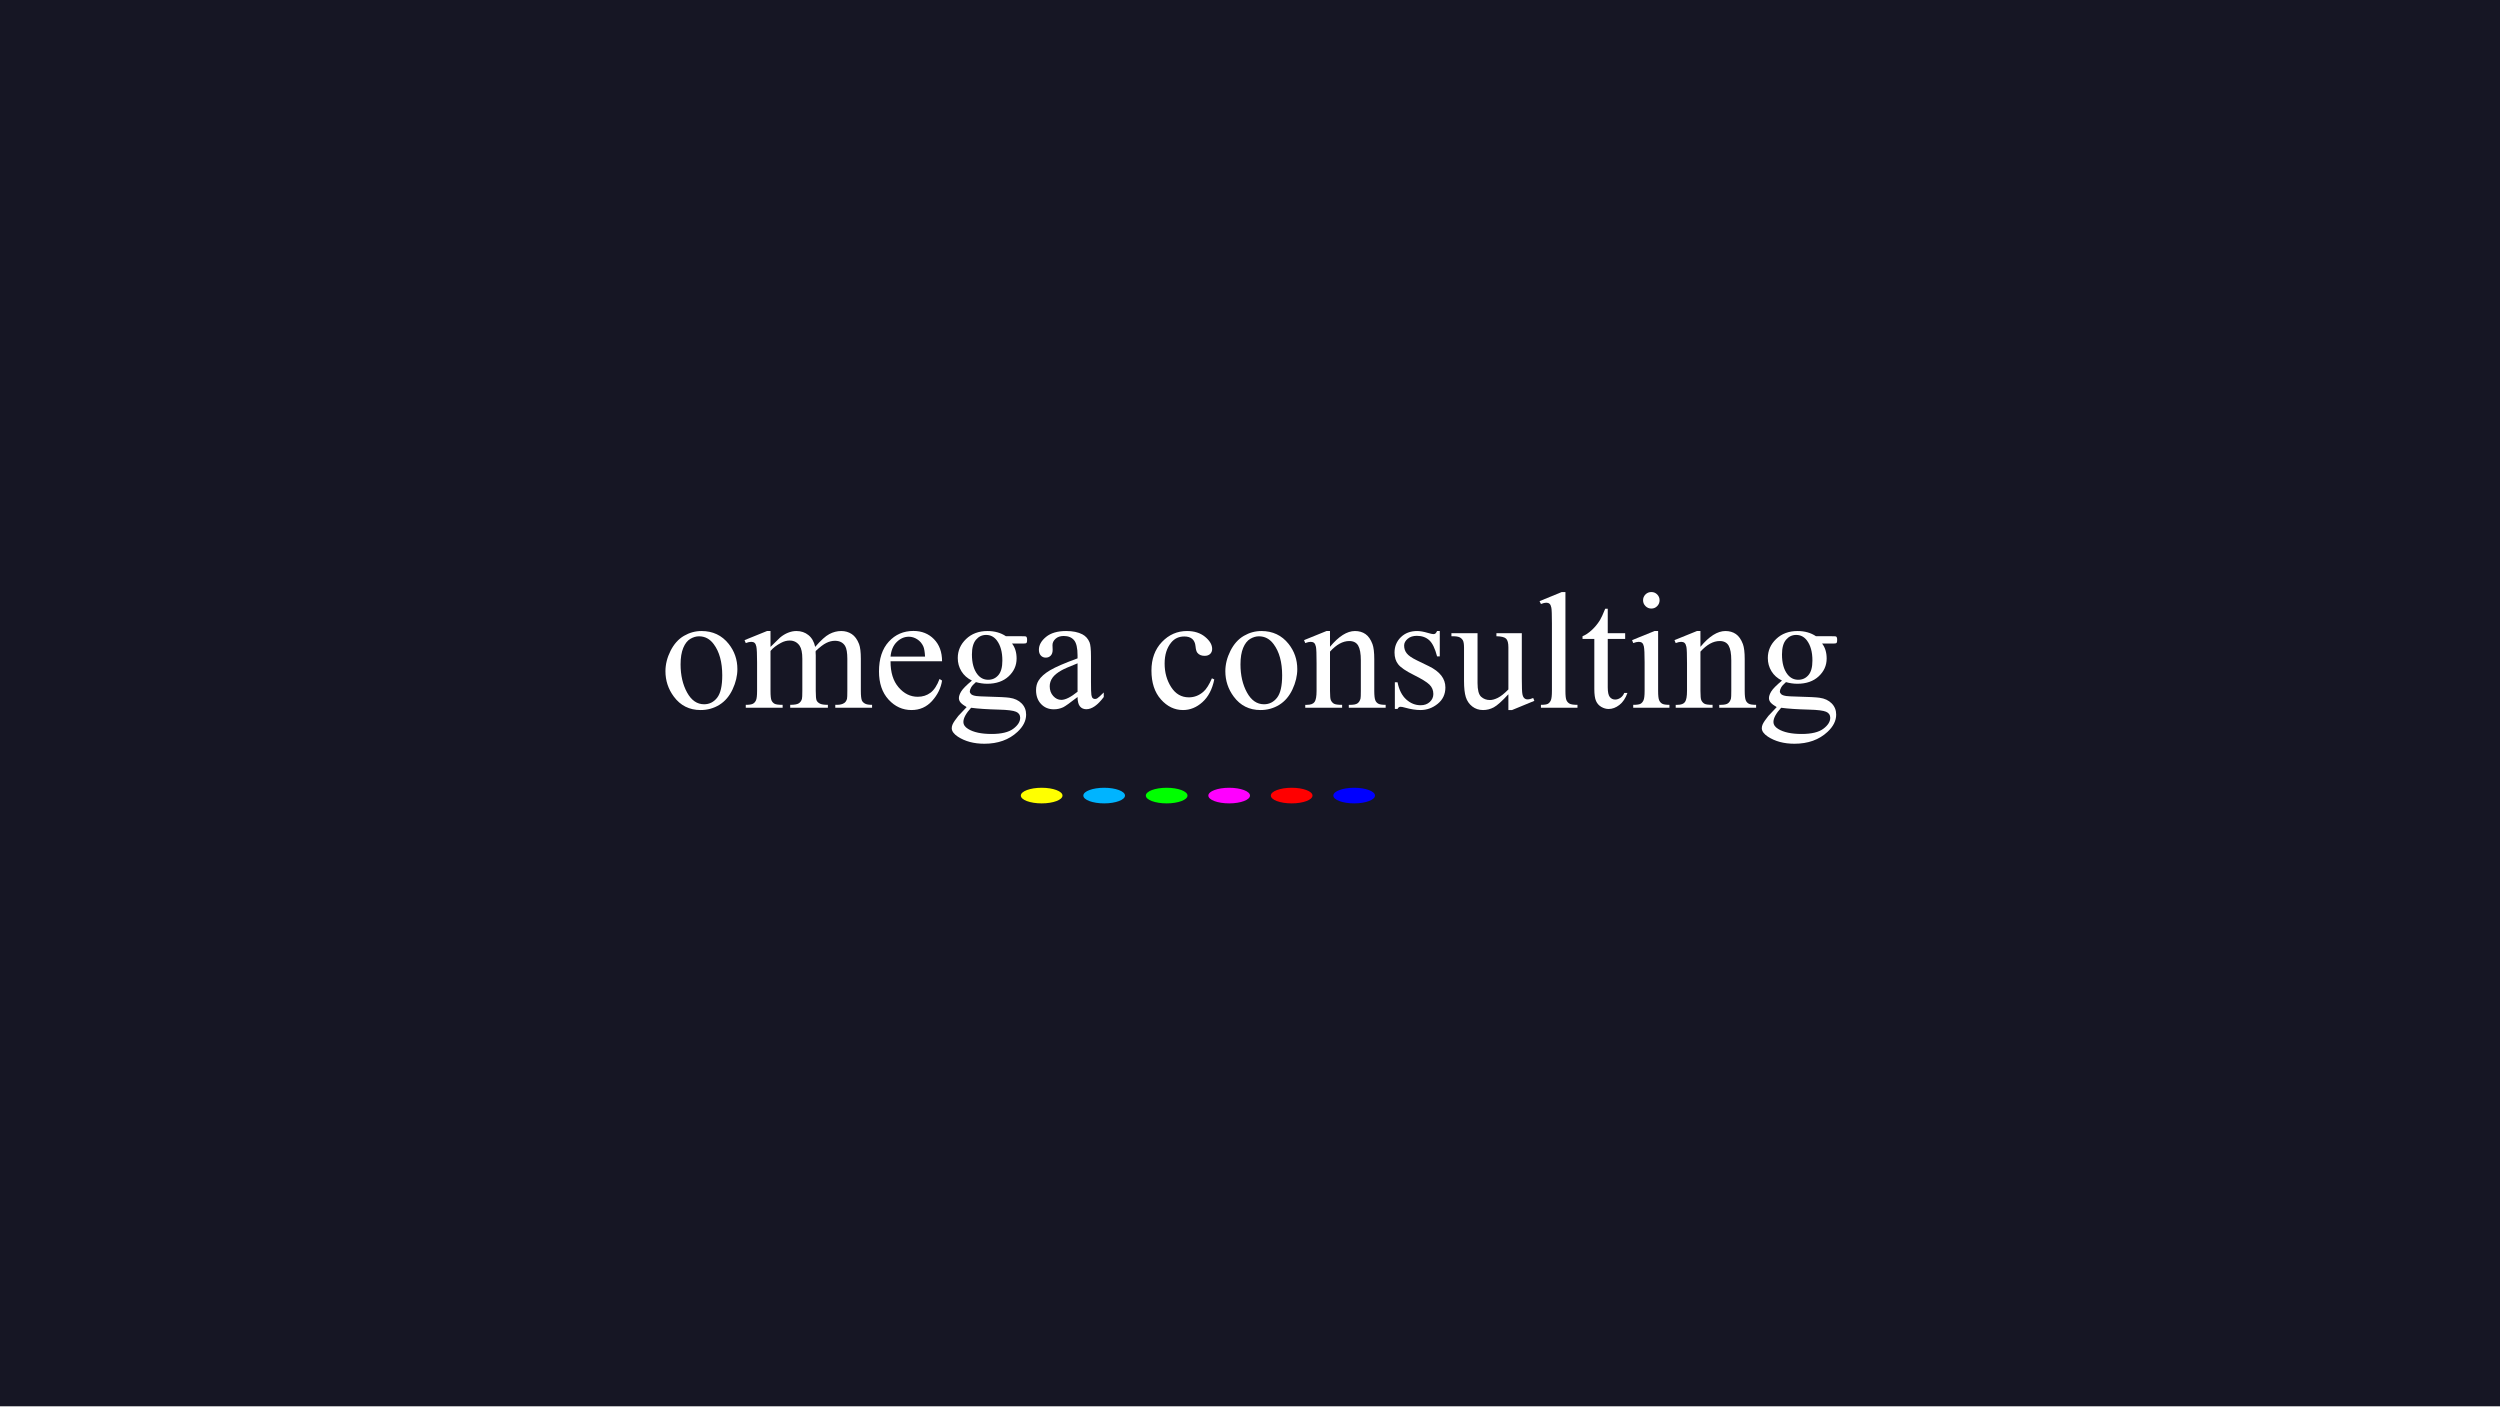
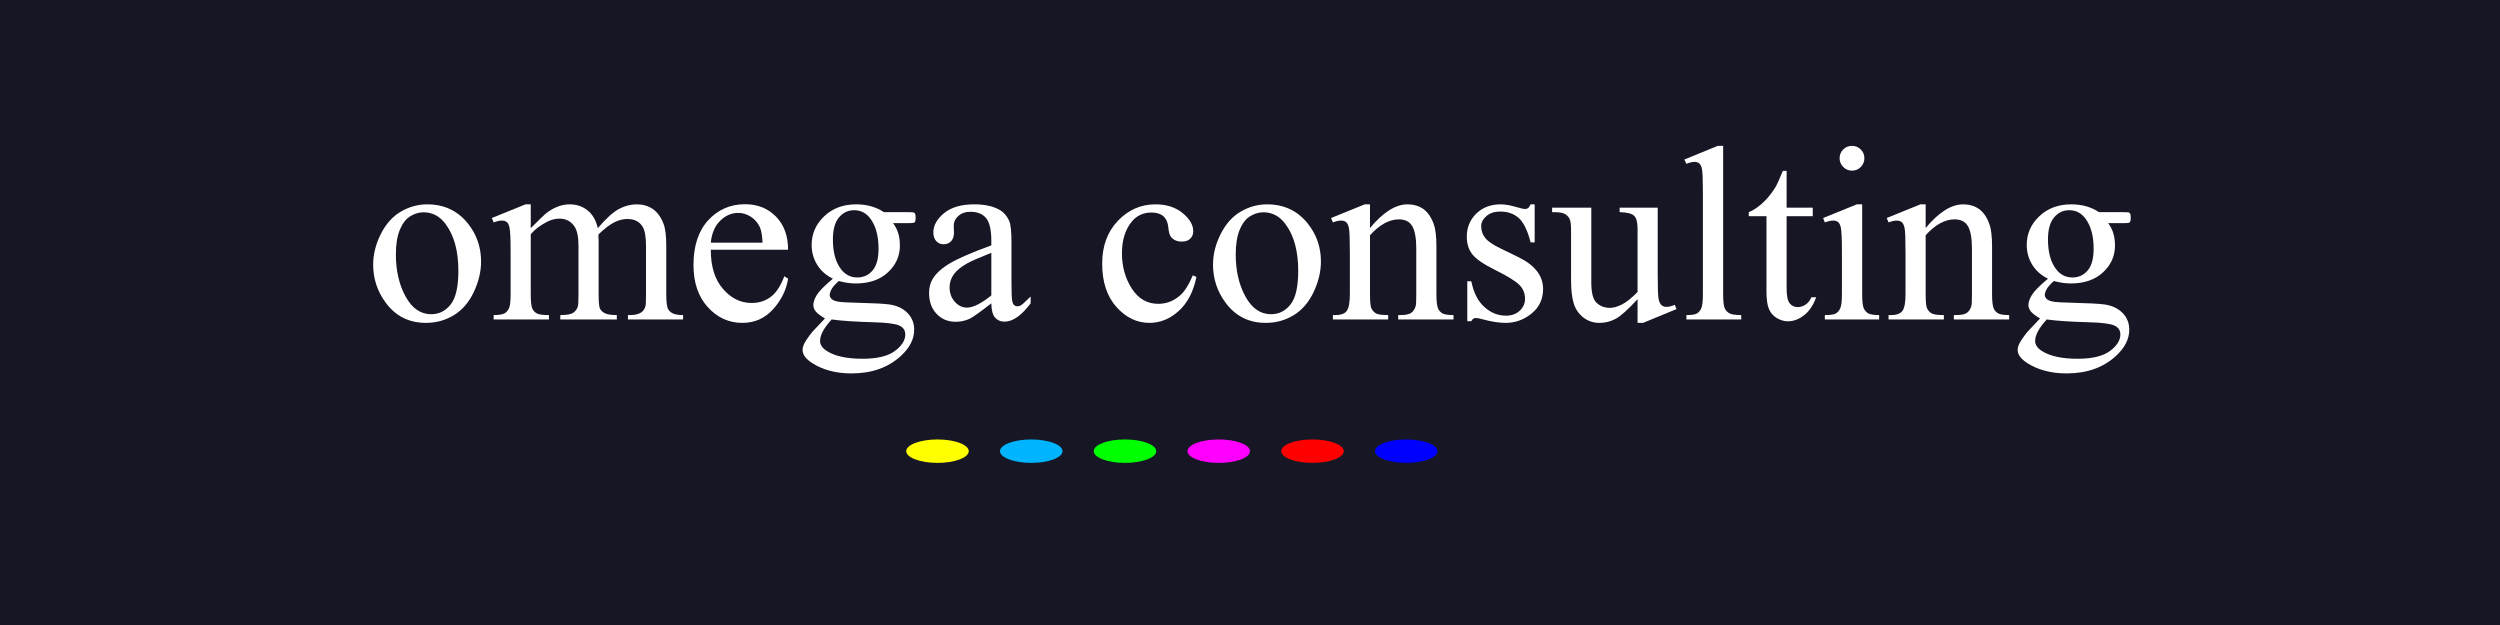
- <svg xmlns="http://www.w3.org/2000/svg" version="1.1" id="Layer_2" x="0px" y="0px" width="1920px" height="1080px" viewBox="0 0 1920 1080" enable-background="new 0 0 1920 1080" xml:space="preserve">
-   <rect fill="#161624" width="1920" height="1080" />
-   <ellipse fill="#0000FF" cx="1040" cy="611" rx="16" ry="6" />
-   <ellipse fill="#FF0000" cx="992" cy="611" rx="16" ry="6" />
-   <ellipse fill="#FF00FF" cx="944" cy="611" rx="16" ry="6" />
-   <ellipse fill="#00FF00" cx="896" cy="611" rx="16" ry="6" />
-   <ellipse fill="#00B4FF" cx="848" cy="611" rx="16" ry="6" />
-   <ellipse fill="#FFFF00" cx="800" cy="611" rx="16" ry="6" />
+ <svg xmlns="http://www.w3.org/2000/svg" version="1.1" id="Layer_2" x="0px" y="0px" width="1280px" height="320px" viewBox="0 0 1280 320" enable-background="new 0 0 1280 320" xml:space="preserve">
+   <rect fill="#161624" width="1280" height="320" />
+   <ellipse fill="#0000FF" cx="720" cy="231" rx="16" ry="6" />
+   <ellipse fill="#FF0000" cx="672" cy="231" rx="16" ry="6" />
+   <ellipse fill="#FF00FF" cx="624" cy="231" rx="16" ry="6" />
+   <ellipse fill="#00FF00" cx="576" cy="231" rx="16" ry="6" />
+   <ellipse fill="#00B4FF" cx="528" cy="231" rx="16" ry="6" />
+   <ellipse fill="#FFFF00" cx="480" cy="231" rx="16" ry="6" />
  <g>
-     <path fill="#FFFFFF" d="M538.75,484.625c8.666,0,15.625,3.292,20.875,9.875c4.458,5.625,6.688,12.084,6.688,19.375   c0,5.125-1.229,10.313-3.688,15.563c-2.459,5.25-5.844,9.209-10.156,11.875c-4.313,2.666-9.115,4-14.406,4   c-8.625,0-15.479-3.438-20.563-10.313c-4.292-5.791-6.438-12.291-6.438-19.5c0-5.25,1.302-10.469,3.906-15.656   c2.604-5.188,6.031-9.021,10.281-11.5C529.5,485.865,534,484.625,538.75,484.625z M536.813,488.687   c-2.209,0-4.428,0.656-6.656,1.969c-2.229,1.313-4.031,3.615-5.406,6.906c-1.375,3.292-2.063,7.521-2.063,12.688   c0,8.334,1.656,15.521,4.969,21.563c3.313,6.042,7.677,9.063,13.094,9.063c4.041,0,7.375-1.667,10-5   c2.625-3.333,3.938-9.063,3.938-17.188c0-10.166-2.188-18.166-6.563-24C545.166,490.687,541.396,488.687,536.813,488.687z" />
-     <path fill="#FFFFFF" d="M591.75,496.812c4.166-4.166,6.625-6.563,7.375-7.188c1.875-1.583,3.896-2.813,6.063-3.688   c2.166-0.875,4.313-1.313,6.438-1.313c3.583,0,6.666,1.042,9.25,3.125c2.583,2.084,4.313,5.104,5.188,9.063   c4.291-5,7.916-8.281,10.875-9.844c2.958-1.563,6-2.344,9.125-2.344c3.041,0,5.739,0.781,8.094,2.344   c2.354,1.563,4.219,4.115,5.594,7.656c0.916,2.417,1.375,6.209,1.375,11.375v24.625c0,3.584,0.271,6.042,0.813,7.375   c0.416,0.917,1.188,1.698,2.313,2.344c1.125,0.646,2.958,0.969,5.5,0.969v2.25H641.5v-2.25h1.188c2.458,0,4.375-0.479,5.75-1.438   c0.958-0.666,1.646-1.729,2.063-3.188c0.166-0.708,0.25-2.729,0.25-6.063V506c0-4.666-0.563-7.958-1.688-9.875   c-1.625-2.666-4.229-4-7.813-4c-2.209,0-4.428,0.553-6.656,1.656c-2.229,1.104-4.928,3.156-8.094,6.156l-0.125,0.688l0.125,2.688   v27.313c0,3.917,0.219,6.354,0.656,7.313c0.438,0.959,1.26,1.761,2.469,2.407c1.208,0.646,3.271,0.969,6.188,0.969v2.25h-28.938   v-2.25c3.166,0,5.344-0.375,6.531-1.125c1.188-0.75,2.01-1.875,2.469-3.375c0.208-0.708,0.313-2.771,0.313-6.188V506   c0-4.666-0.688-8.021-2.063-10.063c-1.834-2.666-4.396-4-7.688-4c-2.25,0-4.479,0.604-6.688,1.813   c-3.459,1.834-6.125,3.896-8,6.188v30.688c0,3.75,0.26,6.188,0.781,7.313c0.521,1.125,1.291,1.969,2.313,2.532   c1.021,0.563,3.094,0.844,6.219,0.844v2.25H572.75v-2.25c2.625,0,4.458-0.281,5.5-0.844c1.041-0.563,1.833-1.458,2.375-2.688   c0.541-1.229,0.813-3.614,0.813-7.156V508.75c0-6.291-0.188-10.354-0.563-12.188c-0.292-1.375-0.75-2.322-1.375-2.844   c-0.625-0.521-1.479-0.781-2.563-0.781c-1.167,0-2.563,0.313-4.188,0.938l-0.938-2.25l17.25-7h2.688V496.812z" />
-     <path fill="#FFFFFF" d="M683.938,507.875c-0.042,8.5,2.021,15.167,6.188,20c4.166,4.834,9.063,7.25,14.688,7.25   c3.75,0,7.01-1.031,9.781-3.094c2.771-2.063,5.094-5.594,6.969-10.594l1.938,1.25c-0.875,5.709-3.417,10.906-7.625,15.594   c-4.209,4.688-9.479,7.032-15.813,7.032c-6.875,0-12.761-2.678-17.656-8.032c-4.896-5.354-7.344-12.552-7.344-21.594   c0-9.791,2.51-17.427,7.531-22.906c5.021-5.479,11.322-8.219,18.906-8.219c6.416,0,11.688,2.115,15.813,6.344   c4.125,4.229,6.188,9.886,6.188,16.969H683.938z M683.938,504.25h26.5c-0.209-3.666-0.646-6.25-1.313-7.75   c-1.042-2.333-2.594-4.166-4.656-5.5c-2.063-1.333-4.219-2-6.469-2c-3.459,0-6.553,1.344-9.281,4.031   C685.989,495.718,684.396,499.458,683.938,504.25z" />
-     <path fill="#FFFFFF" d="M746.438,522.687c-3.5-1.708-6.188-4.094-8.063-7.156s-2.813-6.447-2.813-10.156   c0-5.666,2.135-10.541,6.406-14.625c4.271-4.083,9.739-6.125,16.406-6.125c5.458,0,10.188,1.334,14.188,4h12.125   c1.791,0,2.833,0.053,3.125,0.156c0.291,0.104,0.5,0.281,0.625,0.531c0.25,0.375,0.375,1.042,0.375,2   c0,1.084-0.104,1.834-0.313,2.25c-0.125,0.209-0.344,0.375-0.656,0.5s-1.365,0.188-3.156,0.188h-7.438c2.333,3,3.5,6.834,3.5,11.5   c0,5.334-2.042,9.896-6.125,13.688c-4.084,3.792-9.563,5.688-16.438,5.688c-2.834,0-5.729-0.416-8.688-1.25   c-1.834,1.584-3.073,2.969-3.719,4.156c-0.646,1.188-0.969,2.198-0.969,3.031c0,0.709,0.344,1.396,1.031,2.063   c0.688,0.667,2.031,1.146,4.031,1.438c1.166,0.167,4.083,0.313,8.75,0.438c8.583,0.209,14.146,0.5,16.688,0.875   c3.875,0.542,6.969,1.979,9.281,4.313c2.313,2.334,3.469,5.207,3.469,8.625c0,4.707-2.209,9.125-6.625,13.25   c-6.5,6.082-14.979,9.125-25.438,9.125c-8.042,0-14.834-1.813-20.375-5.438c-3.125-2.084-4.688-4.25-4.688-6.5c0-1,0.229-2,0.688-3   c0.708-1.543,2.166-3.688,4.375-6.438c0.291-0.375,2.416-2.625,6.375-6.75c-2.167-1.291-3.698-2.447-4.594-3.469   c-0.896-1.021-1.344-2.177-1.344-3.469c0-1.458,0.594-3.166,1.781-5.125C739.406,529.042,742.146,526.271,746.438,522.687z    M745.813,543.563c-1.959,2.125-3.438,4.104-4.438,5.938c-1,1.832-1.5,3.52-1.5,5.063c0,2,1.208,3.75,3.625,5.25   c4.166,2.582,10.188,3.875,18.063,3.875c7.5,0,13.031-1.324,16.594-3.969c3.563-2.646,5.344-5.469,5.344-8.469   c0-2.168-1.063-3.709-3.188-4.625c-2.167-0.918-6.459-1.459-12.875-1.625C758.063,544.75,750.854,544.27,745.813,543.563z    M757.313,487.625c-3.084,0-5.667,1.229-7.75,3.688c-2.084,2.459-3.125,6.229-3.125,11.313c0,6.584,1.416,11.688,4.25,15.313   c2.166,2.75,4.916,4.125,8.25,4.125c3.166,0,5.771-1.188,7.813-3.563c2.041-2.375,3.063-6.104,3.063-11.188   c0-6.625-1.438-11.813-4.313-15.563C763.375,489,760.646,487.625,757.313,487.625z" />
-     <path fill="#FFFFFF" d="M827.563,535.312c-5.875,4.542-9.563,7.167-11.063,7.875c-2.25,1.041-4.646,1.563-7.188,1.563   c-3.959,0-7.219-1.354-9.781-4.063c-2.563-2.708-3.844-6.271-3.844-10.688c0-2.791,0.625-5.208,1.875-7.25   c1.708-2.833,4.677-5.5,8.906-8c4.229-2.5,11.26-5.541,21.094-9.125v-2.25c0-5.708-0.906-9.625-2.719-11.75   s-4.448-3.188-7.906-3.188c-2.625,0-4.709,0.709-6.25,2.125c-1.584,1.417-2.375,3.042-2.375,4.875l0.125,3.625   c0,1.917-0.49,3.396-1.469,4.438c-0.979,1.042-2.261,1.563-3.844,1.563c-1.542,0-2.803-0.541-3.781-1.625   c-0.979-1.083-1.469-2.563-1.469-4.438c0-3.583,1.833-6.875,5.5-9.875c3.666-3,8.813-4.5,15.438-4.5c5.083,0,9.25,0.854,12.5,2.563   c2.458,1.292,4.271,3.313,5.438,6.063c0.75,1.792,1.125,5.459,1.125,11v19.438c0,5.459,0.104,8.803,0.313,10.031   c0.208,1.229,0.552,2.053,1.031,2.469c0.479,0.417,1.031,0.625,1.656,0.625c0.666,0,1.25-0.146,1.75-0.438   c0.875-0.541,2.563-2.063,5.063-4.563v3.5c-4.667,6.25-9.125,9.375-13.375,9.375c-2.042,0-3.667-0.709-4.875-2.125   C828.229,541.146,827.604,538.729,827.563,535.312z M827.563,531.25v-21.813c-6.292,2.5-10.354,4.271-12.188,5.313   c-3.292,1.834-5.646,3.75-7.063,5.75c-1.417,2-2.125,4.188-2.125,6.563c0,3,0.896,5.49,2.688,7.469   c1.791,1.979,3.854,2.969,6.188,2.969C818.229,537.5,822.396,535.417,827.563,531.25z" />
-     <path fill="#FFFFFF" d="M932.563,521.812c-1.542,7.542-4.563,13.344-9.063,17.406c-4.5,4.063-9.479,6.094-14.938,6.094   c-6.5,0-12.167-2.729-17-8.188c-4.834-5.458-7.25-12.833-7.25-22.125c0-9,2.677-16.313,8.031-21.938   c5.354-5.625,11.781-8.438,19.281-8.438c5.625,0,10.25,1.49,13.875,4.469c3.625,2.979,5.438,6.073,5.438,9.281   c0,1.584-0.511,2.865-1.531,3.844c-1.021,0.979-2.448,1.469-4.281,1.469c-2.459,0-4.313-0.791-5.563-2.375   c-0.709-0.875-1.178-2.541-1.406-5c-0.229-2.458-1.073-4.333-2.531-5.625c-1.459-1.25-3.479-1.875-6.063-1.875   c-4.167,0-7.521,1.542-10.063,4.625c-3.375,4.084-5.063,9.479-5.063,16.188c0,6.834,1.677,12.865,5.031,18.094   c3.354,5.229,7.885,7.844,13.594,7.844c4.083,0,7.75-1.396,11-4.188c2.291-1.916,4.521-5.396,6.688-10.438L932.563,521.812z" />
-     <path fill="#FFFFFF" d="M968.75,484.625c8.666,0,15.625,3.292,20.875,9.875c4.458,5.625,6.688,12.084,6.688,19.375   c0,5.125-1.229,10.313-3.688,15.563c-2.459,5.25-5.844,9.209-10.156,11.875c-4.313,2.666-9.115,4-14.406,4   c-8.625,0-15.479-3.438-20.563-10.313c-4.292-5.791-6.438-12.291-6.438-19.5c0-5.25,1.302-10.469,3.906-15.656   c2.604-5.188,6.031-9.021,10.281-11.5C959.5,485.865,964,484.625,968.75,484.625z M966.813,488.687   c-2.209,0-4.428,0.656-6.656,1.969c-2.229,1.313-4.031,3.615-5.406,6.906c-1.375,3.292-2.063,7.521-2.063,12.688   c0,8.334,1.656,15.521,4.969,21.563c3.313,6.042,7.677,9.063,13.094,9.063c4.041,0,7.375-1.667,10-5   c2.625-3.333,3.938-9.063,3.938-17.188c0-10.166-2.188-18.166-6.563-24C975.166,490.687,971.396,488.687,966.813,488.687z" />
-     <path fill="#FFFFFF" d="M1021.438,496.75c6.708-8.083,13.104-12.125,19.188-12.125c3.125,0,5.813,0.781,8.063,2.344   s4.041,4.136,5.375,7.719c0.916,2.5,1.375,6.334,1.375,11.5v24.438c0,3.625,0.291,6.084,0.875,7.375   c0.458,1.042,1.197,1.854,2.219,2.438c1.021,0.584,2.906,0.875,5.656,0.875v2.25h-28.313v-2.25h1.188   c2.666,0,4.531-0.406,5.594-1.219c1.063-0.813,1.802-2.01,2.219-3.594c0.166-0.625,0.25-2.583,0.25-5.875v-23.438   c0-5.208-0.678-8.989-2.031-11.344c-1.354-2.354-3.636-3.531-6.844-3.531c-4.959,0-9.896,2.709-14.813,8.125v30.188   c0,3.875,0.229,6.271,0.688,7.188c0.583,1.209,1.385,2.094,2.406,2.657c1.021,0.563,3.094,0.844,6.219,0.844v2.25h-28.313v-2.25   h1.25c2.916,0,4.885-0.74,5.906-2.219c1.021-1.479,1.531-4.302,1.531-8.469v-21.25c0-6.875-0.156-11.063-0.469-12.563   s-0.792-2.521-1.438-3.063c-0.646-0.541-1.511-0.813-2.594-0.813c-1.167,0-2.563,0.313-4.188,0.938l-0.938-2.25l17.25-7h2.688   V496.75z" />
-     <path fill="#FFFFFF" d="M1105.75,484.625v19.5h-2.063c-1.584-6.125-3.615-10.291-6.094-12.5c-2.479-2.208-5.636-3.313-9.469-3.313   c-2.917,0-5.271,0.771-7.063,2.313c-1.792,1.542-2.688,3.25-2.688,5.125c0,2.334,0.666,4.334,2,6   c1.291,1.709,3.916,3.521,7.875,5.438l9.125,4.438c8.458,4.125,12.688,9.563,12.688,16.313c0,5.209-1.969,9.406-5.906,12.594   c-3.938,3.188-8.344,4.781-13.219,4.781c-3.5,0-7.5-0.625-12-1.875c-1.375-0.416-2.5-0.625-3.375-0.625   c-0.959,0-1.709,0.541-2.25,1.625h-2.063V524h2.063c1.166,5.834,3.396,10.229,6.688,13.188c3.291,2.959,6.979,4.438,11.063,4.438   c2.875,0,5.219-0.844,7.031-2.532c1.813-1.688,2.719-3.719,2.719-6.094c0-2.875-1.011-5.291-3.031-7.25   c-2.021-1.958-6.053-4.438-12.094-7.438c-6.042-3-10-5.708-11.875-8.125c-1.875-2.375-2.813-5.375-2.813-9   c0-4.708,1.614-8.646,4.844-11.813c3.229-3.166,7.406-4.75,12.531-4.75c2.25,0,4.979,0.479,8.188,1.438   c2.125,0.625,3.541,0.938,4.25,0.938c0.666,0,1.188-0.146,1.563-0.438c0.375-0.291,0.813-0.938,1.313-1.938H1105.75z" />
-     <path fill="#FFFFFF" d="M1168.75,486.312V521c0,6.625,0.156,10.678,0.469,12.156c0.313,1.479,0.813,2.511,1.5,3.094   c0.688,0.584,1.489,0.875,2.406,0.875c1.291,0,2.75-0.354,4.375-1.063l0.875,2.188l-17.125,7.063h-2.813v-12.125   c-4.917,5.334-8.667,8.688-11.25,10.063c-2.584,1.375-5.313,2.063-8.188,2.063c-3.209,0-5.99-0.928-8.344-2.781   c-2.354-1.854-3.99-4.24-4.906-7.157c-0.917-2.916-1.375-7.041-1.375-12.375v-25.563c0-2.708-0.292-4.583-0.875-5.625   c-0.584-1.041-1.448-1.844-2.594-2.406c-1.146-0.563-3.219-0.822-6.219-0.781v-2.313h20.063v38.313c0,5.334,0.927,8.834,2.781,10.5   c1.854,1.667,4.094,2.5,6.719,2.5c1.791,0,3.822-0.563,6.094-1.688c2.271-1.125,4.969-3.271,8.094-6.438v-32.438   c0-3.25-0.594-5.447-1.781-6.594c-1.188-1.146-3.656-1.76-7.406-1.844v-2.313H1168.75z" />
-     <path fill="#FFFFFF" d="M1202.25,454.687v75.938c0,3.584,0.26,5.959,0.781,7.125c0.521,1.167,1.322,2.053,2.406,2.657   c1.083,0.604,3.104,0.906,6.063,0.906v2.25h-28.063v-2.25c2.625,0,4.416-0.271,5.375-0.813c0.958-0.542,1.708-1.438,2.25-2.688   c0.541-1.25,0.813-3.646,0.813-7.188v-52c0-6.458-0.146-10.427-0.438-11.906c-0.292-1.479-0.761-2.489-1.406-3.031   c-0.646-0.541-1.469-0.813-2.469-0.813c-1.084,0-2.459,0.334-4.125,1l-1.063-2.188l17.063-7H1202.25z" />
-     <path fill="#FFFFFF" d="M1234.75,467.5v18.813h13.375v4.375h-13.375v37.125c0,3.709,0.531,6.209,1.594,7.5   c1.063,1.292,2.427,1.938,4.094,1.938c1.375,0,2.708-0.427,4-1.281c1.291-0.854,2.291-2.114,3-3.781h2.438   c-1.459,4.084-3.521,7.156-6.188,9.219c-2.667,2.063-5.417,3.094-8.25,3.094c-1.917,0-3.792-0.531-5.625-1.594   c-1.834-1.063-3.188-2.584-4.063-4.563c-0.875-1.979-1.313-5.031-1.313-9.156v-38.5h-9.063v-2.063   c2.291-0.916,4.635-2.469,7.031-4.656c2.396-2.188,4.531-4.781,6.406-7.781c0.958-1.583,2.291-4.479,4-8.688H1234.75z" />
-     <path fill="#FFFFFF" d="M1273.438,484.625v46c0,3.584,0.26,5.969,0.781,7.156c0.521,1.188,1.291,2.073,2.313,2.657   c1.021,0.584,2.885,0.875,5.594,0.875v2.25h-27.813v-2.25c2.791,0,4.666-0.271,5.625-0.813c0.958-0.542,1.719-1.438,2.281-2.688   s0.844-3.646,0.844-7.188v-22.063c0-6.208-0.188-10.229-0.563-12.063c-0.292-1.333-0.75-2.26-1.375-2.781   c-0.625-0.521-1.479-0.781-2.563-0.781c-1.167,0-2.584,0.313-4.25,0.938l-0.875-2.25l17.25-7H1273.438z M1268.25,454.687   c1.75,0,3.239,0.615,4.469,1.844c1.229,1.229,1.844,2.719,1.844,4.469s-0.615,3.25-1.844,4.5c-1.229,1.25-2.719,1.875-4.469,1.875   s-3.25-0.625-4.5-1.875s-1.875-2.75-1.875-4.5s0.614-3.239,1.844-4.469C1264.947,455.302,1266.458,454.687,1268.25,454.687z" />
-     <path fill="#FFFFFF" d="M1305.938,496.75c6.708-8.083,13.104-12.125,19.188-12.125c3.125,0,5.813,0.781,8.063,2.344   s4.041,4.136,5.375,7.719c0.916,2.5,1.375,6.334,1.375,11.5v24.438c0,3.625,0.291,6.084,0.875,7.375   c0.458,1.042,1.197,1.854,2.219,2.438c1.021,0.584,2.906,0.875,5.656,0.875v2.25h-28.313v-2.25h1.188   c2.666,0,4.531-0.406,5.594-1.219c1.063-0.813,1.802-2.01,2.219-3.594c0.166-0.625,0.25-2.583,0.25-5.875v-23.438   c0-5.208-0.678-8.989-2.031-11.344c-1.354-2.354-3.636-3.531-6.844-3.531c-4.959,0-9.896,2.709-14.813,8.125v30.188   c0,3.875,0.229,6.271,0.688,7.188c0.583,1.209,1.385,2.094,2.406,2.657c1.021,0.563,3.094,0.844,6.219,0.844v2.25h-28.313v-2.25   h1.25c2.916,0,4.885-0.74,5.906-2.219c1.021-1.479,1.531-4.302,1.531-8.469v-21.25c0-6.875-0.156-11.063-0.469-12.563   s-0.792-2.521-1.438-3.063c-0.646-0.541-1.511-0.813-2.594-0.813c-1.167,0-2.563,0.313-4.188,0.938l-0.938-2.25l17.25-7h2.688   V496.75z" />
-     <path fill="#FFFFFF" d="M1368.563,522.687c-3.5-1.708-6.188-4.094-8.063-7.156s-2.813-6.447-2.813-10.156   c0-5.666,2.135-10.541,6.406-14.625c4.271-4.083,9.739-6.125,16.406-6.125c5.458,0,10.188,1.334,14.188,4h12.125   c1.791,0,2.833,0.053,3.125,0.156c0.291,0.104,0.5,0.281,0.625,0.531c0.25,0.375,0.375,1.042,0.375,2   c0,1.084-0.104,1.834-0.313,2.25c-0.125,0.209-0.344,0.375-0.656,0.5s-1.365,0.188-3.156,0.188h-7.438c2.333,3,3.5,6.834,3.5,11.5   c0,5.334-2.042,9.896-6.125,13.688c-4.084,3.792-9.563,5.688-16.438,5.688c-2.834,0-5.729-0.416-8.688-1.25   c-1.834,1.584-3.073,2.969-3.719,4.156c-0.646,1.188-0.969,2.198-0.969,3.031c0,0.709,0.344,1.396,1.031,2.063   c0.688,0.667,2.031,1.146,4.031,1.438c1.166,0.167,4.083,0.313,8.75,0.438c8.583,0.209,14.146,0.5,16.688,0.875   c3.875,0.542,6.969,1.979,9.281,4.313c2.313,2.334,3.469,5.207,3.469,8.625c0,4.707-2.209,9.125-6.625,13.25   c-6.5,6.082-14.979,9.125-25.438,9.125c-8.042,0-14.834-1.813-20.375-5.438c-3.125-2.084-4.688-4.25-4.688-6.5c0-1,0.229-2,0.688-3   c0.708-1.543,2.166-3.688,4.375-6.438c0.291-0.375,2.416-2.625,6.375-6.75c-2.167-1.291-3.698-2.447-4.594-3.469   c-0.896-1.021-1.344-2.177-1.344-3.469c0-1.458,0.594-3.166,1.781-5.125C1361.531,529.042,1364.271,526.271,1368.563,522.687z    M1367.938,543.563c-1.959,2.125-3.438,4.104-4.438,5.938c-1,1.832-1.5,3.52-1.5,5.063c0,2,1.208,3.75,3.625,5.25   c4.166,2.582,10.188,3.875,18.063,3.875c7.5,0,13.031-1.324,16.594-3.969c3.563-2.646,5.344-5.469,5.344-8.469   c0-2.168-1.063-3.709-3.188-4.625c-2.167-0.918-6.459-1.459-12.875-1.625C1380.188,544.75,1372.979,544.27,1367.938,543.563z    M1379.438,487.625c-3.084,0-5.667,1.229-7.75,3.688c-2.084,2.459-3.125,6.229-3.125,11.313c0,6.584,1.416,11.688,4.25,15.313   c2.166,2.75,4.916,4.125,8.25,4.125c3.166,0,5.771-1.188,7.813-3.563c2.041-2.375,3.063-6.104,3.063-11.188   c0-6.625-1.438-11.813-4.313-15.563C1385.5,489,1382.771,487.625,1379.438,487.625z" />
+     <path fill="#FFFFFF" d="M218.75,104.625c8.666,0,15.625,3.292,20.875,9.875c4.458,5.625,6.688,12.084,6.688,19.375   c0,5.125-1.229,10.313-3.688,15.563c-2.459,5.25-5.844,9.209-10.156,11.875c-4.313,2.666-9.115,4-14.406,4   c-8.625,0-15.479-3.438-20.563-10.313c-4.292-5.791-6.438-12.291-6.438-19.5c0-5.25,1.302-10.469,3.906-15.656   c2.604-5.188,6.031-9.021,10.281-11.5C209.5,105.865,214,104.625,218.75,104.625z M216.813,108.687   c-2.209,0-4.428,0.656-6.656,1.969c-2.229,1.313-4.031,3.615-5.406,6.906c-1.375,3.292-2.063,7.521-2.063,12.688   c0,8.334,1.656,15.521,4.969,21.563c3.313,6.042,7.677,9.063,13.094,9.063c4.041,0,7.375-1.667,10-5   c2.625-3.333,3.938-9.063,3.938-17.188c0-10.166-2.188-18.166-6.563-24C225.166,110.687,221.396,108.687,216.813,108.687z" />
+     <path fill="#FFFFFF" d="M271.75,116.812c4.166-4.166,6.625-6.563,7.375-7.188c1.875-1.583,3.896-2.813,6.063-3.688   c2.166-0.875,4.313-1.313,6.438-1.313c3.583,0,6.666,1.042,9.25,3.125c2.583,2.084,4.313,5.104,5.188,9.063   c4.291-5,7.916-8.281,10.875-9.844c2.958-1.563,6-2.344,9.125-2.344c3.041,0,5.739,0.781,8.094,2.344   c2.354,1.563,4.219,4.115,5.594,7.656c0.916,2.417,1.375,6.209,1.375,11.375v24.625c0,3.584,0.271,6.042,0.813,7.375   c0.416,0.917,1.188,1.698,2.313,2.344c1.125,0.646,2.958,0.969,5.5,0.969v2.25H321.5v-2.25h1.188c2.458,0,4.375-0.479,5.75-1.438   c0.958-0.666,1.646-1.729,2.063-3.188c0.166-0.708,0.25-2.729,0.25-6.063V126c0-4.666-0.563-7.958-1.688-9.875   c-1.625-2.666-4.229-4-7.813-4c-2.209,0-4.428,0.553-6.656,1.656c-2.229,1.104-4.928,3.156-8.094,6.156l-0.125,0.688l0.125,2.688   v27.313c0,3.917,0.219,6.354,0.656,7.313c0.438,0.959,1.26,1.761,2.469,2.407c1.208,0.646,3.271,0.969,6.188,0.969v2.25h-28.938   v-2.25c3.166,0,5.344-0.375,6.531-1.125c1.188-0.75,2.01-1.875,2.469-3.375c0.208-0.708,0.313-2.771,0.313-6.188V126   c0-4.666-0.688-8.021-2.063-10.063c-1.834-2.666-4.396-4-7.688-4c-2.25,0-4.479,0.604-6.688,1.813   c-3.459,1.834-6.125,3.896-8,6.188v30.688c0,3.75,0.26,6.188,0.781,7.313c0.521,1.125,1.291,1.969,2.313,2.532   c1.021,0.563,3.094,0.844,6.219,0.844v2.25H252.75v-2.25c2.625,0,4.458-0.281,5.5-0.844c1.041-0.563,1.833-1.458,2.375-2.688   c0.541-1.229,0.813-3.614,0.813-7.156V128.75c0-6.291-0.188-10.354-0.563-12.188c-0.292-1.375-0.75-2.322-1.375-2.844   c-0.625-0.521-1.479-0.781-2.563-0.781c-1.167,0-2.563,0.313-4.188,0.938l-0.938-2.25l17.25-7h2.688V116.812z" />
+     <path fill="#FFFFFF" d="M363.938,127.875c-0.042,8.5,2.021,15.167,6.188,20c4.166,4.834,9.063,7.25,14.688,7.25   c3.75,0,7.01-1.031,9.781-3.094c2.771-2.063,5.094-5.594,6.969-10.594l1.938,1.25c-0.875,5.709-3.417,10.906-7.625,15.594   c-4.209,4.688-9.479,7.032-15.813,7.032c-6.875,0-12.761-2.678-17.656-8.032c-4.896-5.354-7.344-12.552-7.344-21.594   c0-9.791,2.51-17.427,7.531-22.906c5.021-5.479,11.322-8.219,18.906-8.219c6.416,0,11.688,2.115,15.813,6.344   c4.125,4.229,6.188,9.886,6.188,16.969H363.938z M363.938,124.25h26.5c-0.209-3.666-0.646-6.25-1.313-7.75   c-1.042-2.333-2.594-4.166-4.656-5.5c-2.063-1.333-4.219-2-6.469-2c-3.459,0-6.553,1.344-9.281,4.031   C365.989,115.718,364.396,119.458,363.938,124.25z" />
+     <path fill="#FFFFFF" d="M426.438,142.687c-3.5-1.708-6.188-4.094-8.063-7.156s-2.813-6.447-2.813-10.156   c0-5.666,2.135-10.541,6.406-14.625c4.271-4.083,9.739-6.125,16.406-6.125c5.458,0,10.188,1.334,14.188,4h12.125   c1.791,0,2.833,0.053,3.125,0.156c0.291,0.104,0.5,0.281,0.625,0.531c0.25,0.375,0.375,1.042,0.375,2   c0,1.084-0.104,1.834-0.313,2.25c-0.125,0.209-0.344,0.375-0.656,0.5s-1.365,0.188-3.156,0.188h-7.438c2.333,3,3.5,6.834,3.5,11.5   c0,5.334-2.042,9.896-6.125,13.688c-4.084,3.792-9.563,5.688-16.438,5.688c-2.834,0-5.729-0.416-8.688-1.25   c-1.834,1.584-3.073,2.969-3.719,4.156c-0.646,1.188-0.969,2.198-0.969,3.031c0,0.709,0.344,1.396,1.031,2.063   c0.688,0.667,2.031,1.146,4.031,1.438c1.166,0.167,4.083,0.313,8.75,0.438c8.583,0.209,14.146,0.5,16.688,0.875   c3.875,0.542,6.969,1.979,9.281,4.313c2.313,2.334,3.469,5.207,3.469,8.625c0,4.707-2.209,9.125-6.625,13.25   c-6.5,6.082-14.979,9.125-25.438,9.125c-8.042,0-14.834-1.813-20.375-5.438c-3.125-2.084-4.688-4.25-4.688-6.5c0-1,0.229-2,0.688-3   c0.708-1.543,2.166-3.688,4.375-6.438c0.291-0.375,2.416-2.625,6.375-6.75c-2.167-1.291-3.698-2.447-4.594-3.469   c-0.896-1.021-1.344-2.177-1.344-3.469c0-1.458,0.594-3.166,1.781-5.125C419.406,149.042,422.146,146.271,426.438,142.687z    M425.813,163.563c-1.959,2.125-3.438,4.104-4.438,5.938c-1,1.832-1.5,3.52-1.5,5.063c0,2,1.208,3.75,3.625,5.25   c4.166,2.582,10.188,3.875,18.063,3.875c7.5,0,13.031-1.324,16.594-3.969c3.563-2.646,5.344-5.469,5.344-8.469   c0-2.168-1.063-3.709-3.188-4.625c-2.167-0.918-6.459-1.459-12.875-1.625C438.063,164.75,430.854,164.27,425.813,163.563z    M437.313,107.625c-3.084,0-5.667,1.229-7.75,3.688c-2.084,2.459-3.125,6.229-3.125,11.313c0,6.584,1.416,11.688,4.25,15.313   c2.166,2.75,4.916,4.125,8.25,4.125c3.166,0,5.771-1.188,7.813-3.563c2.041-2.375,3.063-6.104,3.063-11.188   c0-6.625-1.438-11.813-4.313-15.563C443.375,109,440.646,107.625,437.313,107.625z" />
+     <path fill="#FFFFFF" d="M507.563,155.312c-5.875,4.542-9.563,7.167-11.063,7.875c-2.25,1.041-4.646,1.563-7.188,1.563   c-3.959,0-7.219-1.354-9.781-4.063c-2.563-2.708-3.844-6.271-3.844-10.688c0-2.791,0.625-5.208,1.875-7.25   c1.708-2.833,4.677-5.5,8.906-8c4.229-2.5,11.26-5.541,21.094-9.125v-2.25c0-5.708-0.906-9.625-2.719-11.75   s-4.448-3.188-7.906-3.188c-2.625,0-4.709,0.709-6.25,2.125c-1.584,1.417-2.375,3.042-2.375,4.875l0.125,3.625   c0,1.917-0.49,3.396-1.469,4.438c-0.979,1.042-2.261,1.563-3.844,1.563c-1.542,0-2.803-0.541-3.781-1.625   c-0.979-1.083-1.469-2.563-1.469-4.438c0-3.583,1.833-6.875,5.5-9.875c3.666-3,8.813-4.5,15.438-4.5c5.083,0,9.25,0.854,12.5,2.563   c2.458,1.292,4.271,3.313,5.438,6.063c0.75,1.792,1.125,5.459,1.125,11v19.438c0,5.459,0.104,8.803,0.313,10.031   c0.208,1.229,0.552,2.053,1.031,2.469c0.479,0.417,1.031,0.625,1.656,0.625c0.666,0,1.25-0.146,1.75-0.438   c0.875-0.541,2.563-2.063,5.063-4.563v3.5c-4.667,6.25-9.125,9.375-13.375,9.375c-2.042,0-3.667-0.709-4.875-2.125   C508.229,161.146,507.604,158.729,507.563,155.312z M507.563,151.25v-21.813c-6.292,2.5-10.354,4.271-12.188,5.313   c-3.292,1.834-5.646,3.75-7.063,5.75c-1.417,2-2.125,4.188-2.125,6.563c0,3,0.896,5.49,2.688,7.469   c1.791,1.979,3.854,2.969,6.188,2.969C498.229,157.5,502.396,155.417,507.563,151.25z" />
+     <path fill="#FFFFFF" d="M612.563,141.812c-1.542,7.542-4.563,13.344-9.063,17.406c-4.5,4.063-9.479,6.094-14.938,6.094   c-6.5,0-12.167-2.729-17-8.188c-4.834-5.458-7.25-12.833-7.25-22.125c0-9,2.677-16.313,8.031-21.938   c5.354-5.625,11.781-8.438,19.281-8.438c5.625,0,10.25,1.49,13.875,4.469c3.625,2.979,5.438,6.073,5.438,9.281   c0,1.584-0.511,2.865-1.531,3.844c-1.021,0.979-2.448,1.469-4.281,1.469c-2.459,0-4.313-0.791-5.563-2.375   c-0.709-0.875-1.178-2.541-1.406-5c-0.229-2.458-1.073-4.333-2.531-5.625c-1.459-1.25-3.479-1.875-6.063-1.875   c-4.167,0-7.521,1.542-10.063,4.625c-3.375,4.084-5.063,9.479-5.063,16.188c0,6.834,1.677,12.865,5.031,18.094   c3.354,5.229,7.885,7.844,13.594,7.844c4.083,0,7.75-1.396,11-4.188c2.291-1.916,4.521-5.396,6.688-10.438L612.563,141.812z" />
+     <path fill="#FFFFFF" d="M648.75,104.625c8.666,0,15.625,3.292,20.875,9.875c4.458,5.625,6.688,12.084,6.688,19.375   c0,5.125-1.229,10.313-3.688,15.563c-2.459,5.25-5.844,9.209-10.156,11.875c-4.313,2.666-9.115,4-14.406,4   c-8.625,0-15.479-3.438-20.563-10.313c-4.292-5.791-6.438-12.291-6.438-19.5c0-5.25,1.302-10.469,3.906-15.656   c2.604-5.188,6.031-9.021,10.281-11.5C639.5,105.865,644,104.625,648.75,104.625z M646.813,108.687   c-2.209,0-4.428,0.656-6.656,1.969c-2.229,1.313-4.031,3.615-5.406,6.906c-1.375,3.292-2.063,7.521-2.063,12.688   c0,8.334,1.656,15.521,4.969,21.563c3.313,6.042,7.677,9.063,13.094,9.063c4.041,0,7.375-1.667,10-5   c2.625-3.333,3.938-9.063,3.938-17.188c0-10.166-2.188-18.166-6.563-24C655.166,110.687,651.396,108.687,646.813,108.687z" />
+     <path fill="#FFFFFF" d="M701.438,116.75c6.708-8.083,13.104-12.125,19.188-12.125c3.125,0,5.813,0.781,8.063,2.344   s4.041,4.136,5.375,7.719c0.916,2.5,1.375,6.334,1.375,11.5v24.438c0,3.625,0.291,6.084,0.875,7.375   c0.458,1.042,1.197,1.854,2.219,2.438c1.021,0.584,2.906,0.875,5.656,0.875v2.25h-28.313v-2.25h1.188   c2.666,0,4.531-0.406,5.594-1.219c1.063-0.813,1.802-2.01,2.219-3.594c0.166-0.625,0.25-2.583,0.25-5.875v-23.438   c0-5.208-0.678-8.989-2.031-11.344c-1.354-2.354-3.636-3.531-6.844-3.531c-4.959,0-9.896,2.709-14.813,8.125v30.188   c0,3.875,0.229,6.271,0.688,7.188c0.583,1.209,1.385,2.094,2.406,2.657c1.021,0.563,3.094,0.844,6.219,0.844v2.25h-28.313v-2.25   h1.25c2.916,0,4.885-0.74,5.906-2.219c1.021-1.479,1.531-4.302,1.531-8.469v-21.25c0-6.875-0.156-11.063-0.469-12.563   s-0.792-2.521-1.438-3.063c-0.646-0.541-1.511-0.813-2.594-0.813c-1.167,0-2.563,0.313-4.188,0.938l-0.938-2.25l17.25-7h2.688   V116.75z" />
+     <path fill="#FFFFFF" d="M785.75,104.625v19.5h-2.063c-1.584-6.125-3.615-10.291-6.094-12.5c-2.479-2.208-5.636-3.313-9.469-3.313   c-2.917,0-5.271,0.771-7.063,2.313c-1.792,1.542-2.688,3.25-2.688,5.125c0,2.334,0.666,4.334,2,6   c1.291,1.709,3.916,3.521,7.875,5.438l9.125,4.438c8.458,4.125,12.688,9.563,12.688,16.313c0,5.209-1.969,9.406-5.906,12.594   c-3.938,3.188-8.344,4.781-13.219,4.781c-3.5,0-7.5-0.625-12-1.875c-1.375-0.416-2.5-0.625-3.375-0.625   c-0.959,0-1.709,0.541-2.25,1.625h-2.063V144h2.063c1.166,5.834,3.396,10.229,6.688,13.188c3.291,2.959,6.979,4.438,11.063,4.438   c2.875,0,5.219-0.844,7.031-2.532c1.813-1.688,2.719-3.719,2.719-6.094c0-2.875-1.011-5.291-3.031-7.25   c-2.021-1.958-6.053-4.438-12.094-7.438c-6.042-3-10-5.708-11.875-8.125c-1.875-2.375-2.813-5.375-2.813-9   c0-4.708,1.614-8.646,4.844-11.813c3.229-3.166,7.406-4.75,12.531-4.75c2.25,0,4.979,0.479,8.188,1.438   c2.125,0.625,3.541,0.938,4.25,0.938c0.666,0,1.188-0.146,1.563-0.438c0.375-0.291,0.813-0.938,1.313-1.938H785.75z" />
+     <path fill="#FFFFFF" d="M848.75,106.312V141c0,6.625,0.156,10.678,0.469,12.156c0.313,1.479,0.813,2.511,1.5,3.094   c0.688,0.584,1.489,0.875,2.406,0.875c1.291,0,2.75-0.354,4.375-1.063l0.875,2.188l-17.125,7.063h-2.813v-12.125   c-4.917,5.334-8.667,8.688-11.25,10.063c-2.584,1.375-5.313,2.063-8.188,2.063c-3.209,0-5.99-0.928-8.344-2.781   c-2.354-1.854-3.99-4.24-4.906-7.157c-0.917-2.916-1.375-7.041-1.375-12.375v-25.563c0-2.708-0.292-4.583-0.875-5.625   c-0.584-1.041-1.448-1.844-2.594-2.406c-1.146-0.563-3.219-0.822-6.219-0.781v-2.313h20.063v38.313c0,5.334,0.927,8.834,2.781,10.5   c1.854,1.667,4.094,2.5,6.719,2.5c1.791,0,3.822-0.563,6.094-1.688c2.271-1.125,4.969-3.271,8.094-6.438v-32.438   c0-3.25-0.594-5.447-1.781-6.594c-1.188-1.146-3.656-1.76-7.406-1.844v-2.313H848.75z" />
+     <path fill="#FFFFFF" d="M882.25,74.687v75.938c0,3.584,0.26,5.959,0.781,7.125c0.521,1.167,1.322,2.053,2.406,2.657   c1.083,0.604,3.104,0.906,6.063,0.906v2.25h-28.063v-2.25c2.625,0,4.416-0.271,5.375-0.813c0.958-0.542,1.708-1.438,2.25-2.688   c0.541-1.25,0.813-3.646,0.813-7.188v-52c0-6.458-0.146-10.427-0.438-11.906c-0.292-1.479-0.761-2.489-1.406-3.031   c-0.646-0.541-1.469-0.813-2.469-0.813c-1.084,0-2.459,0.334-4.125,1l-1.063-2.188l17.063-7H882.25z" />
+     <path fill="#FFFFFF" d="M914.75,87.5v18.813h13.375v4.375H914.75v37.125c0,3.709,0.531,6.209,1.594,7.5   c1.063,1.292,2.427,1.938,4.094,1.938c1.375,0,2.708-0.427,4-1.281c1.291-0.854,2.291-2.114,3-3.781h2.438   c-1.459,4.084-3.521,7.156-6.188,9.219c-2.667,2.063-5.417,3.094-8.25,3.094c-1.917,0-3.792-0.531-5.625-1.594   c-1.834-1.063-3.188-2.584-4.063-4.563c-0.875-1.979-1.313-5.031-1.313-9.156v-38.5h-9.063v-2.063   c2.291-0.916,4.635-2.469,7.031-4.656c2.396-2.188,4.531-4.781,6.406-7.781c0.958-1.583,2.291-4.479,4-8.688H914.75z" />
+     <path fill="#FFFFFF" d="M953.438,104.625v46c0,3.584,0.26,5.969,0.781,7.156c0.521,1.188,1.291,2.073,2.313,2.657   c1.021,0.584,2.885,0.875,5.594,0.875v2.25h-27.813v-2.25c2.791,0,4.666-0.271,5.625-0.813c0.958-0.542,1.719-1.438,2.281-2.688   s0.844-3.646,0.844-7.188v-22.063c0-6.208-0.188-10.229-0.563-12.063c-0.292-1.333-0.75-2.26-1.375-2.781   c-0.625-0.521-1.479-0.781-2.563-0.781c-1.167,0-2.584,0.313-4.25,0.938l-0.875-2.25l17.25-7H953.438z M948.25,74.687   c1.75,0,3.239,0.615,4.469,1.844c1.229,1.229,1.844,2.719,1.844,4.469s-0.615,3.25-1.844,4.5c-1.229,1.25-2.719,1.875-4.469,1.875   s-3.25-0.625-4.5-1.875s-1.875-2.75-1.875-4.5s0.614-3.239,1.844-4.469C944.947,75.302,946.458,74.687,948.25,74.687z" />
+     <path fill="#FFFFFF" d="M985.938,116.75c6.708-8.083,13.104-12.125,19.188-12.125c3.125,0,5.813,0.781,8.063,2.344   s4.041,4.136,5.375,7.719c0.916,2.5,1.375,6.334,1.375,11.5v24.438c0,3.625,0.291,6.084,0.875,7.375   c0.458,1.042,1.197,1.854,2.219,2.438c1.021,0.584,2.906,0.875,5.656,0.875v2.25h-28.313v-2.25h1.188   c2.666,0,4.531-0.406,5.594-1.219c1.063-0.813,1.802-2.01,2.219-3.594c0.166-0.625,0.25-2.583,0.25-5.875v-23.438   c0-5.208-0.678-8.989-2.031-11.344c-1.354-2.354-3.636-3.531-6.844-3.531c-4.959,0-9.896,2.709-14.813,8.125v30.188   c0,3.875,0.229,6.271,0.688,7.188c0.583,1.209,1.385,2.094,2.406,2.657c1.021,0.563,3.094,0.844,6.219,0.844v2.25h-28.313v-2.25   h1.25c2.916,0,4.885-0.74,5.906-2.219c1.021-1.479,1.531-4.302,1.531-8.469v-21.25c0-6.875-0.156-11.063-0.469-12.563   s-0.792-2.521-1.438-3.063c-0.646-0.541-1.511-0.813-2.594-0.813c-1.167,0-2.563,0.313-4.188,0.938l-0.938-2.25l17.25-7h2.688   V116.75z" />
+     <path fill="#FFFFFF" d="M1048.563,142.687c-3.5-1.708-6.188-4.094-8.063-7.156s-2.813-6.447-2.813-10.156   c0-5.666,2.135-10.541,6.406-14.625c4.271-4.083,9.739-6.125,16.406-6.125c5.458,0,10.188,1.334,14.188,4h12.125   c1.791,0,2.833,0.053,3.125,0.156c0.291,0.104,0.5,0.281,0.625,0.531c0.25,0.375,0.375,1.042,0.375,2   c0,1.084-0.104,1.834-0.313,2.25c-0.125,0.209-0.344,0.375-0.656,0.5s-1.365,0.188-3.156,0.188h-7.438c2.333,3,3.5,6.834,3.5,11.5   c0,5.334-2.042,9.896-6.125,13.688c-4.084,3.792-9.563,5.688-16.438,5.688c-2.834,0-5.729-0.416-8.688-1.25   c-1.834,1.584-3.073,2.969-3.719,4.156c-0.646,1.188-0.969,2.198-0.969,3.031c0,0.709,0.344,1.396,1.031,2.063   c0.688,0.667,2.031,1.146,4.031,1.438c1.166,0.167,4.083,0.313,8.75,0.438c8.583,0.209,14.146,0.5,16.688,0.875   c3.875,0.542,6.969,1.979,9.281,4.313c2.313,2.334,3.469,5.207,3.469,8.625c0,4.707-2.209,9.125-6.625,13.25   c-6.5,6.082-14.979,9.125-25.438,9.125c-8.042,0-14.834-1.813-20.375-5.438c-3.125-2.084-4.688-4.25-4.688-6.5c0-1,0.229-2,0.688-3   c0.708-1.543,2.166-3.688,4.375-6.438c0.291-0.375,2.416-2.625,6.375-6.75c-2.167-1.291-3.698-2.447-4.594-3.469   c-0.896-1.021-1.344-2.177-1.344-3.469c0-1.458,0.594-3.166,1.781-5.125C1041.531,149.042,1044.271,146.271,1048.563,142.687z    M1047.938,163.563c-1.959,2.125-3.438,4.104-4.438,5.938c-1,1.832-1.5,3.52-1.5,5.063c0,2,1.208,3.75,3.625,5.25   c4.166,2.582,10.188,3.875,18.063,3.875c7.5,0,13.031-1.324,16.594-3.969c3.563-2.646,5.344-5.469,5.344-8.469   c0-2.168-1.063-3.709-3.188-4.625c-2.167-0.918-6.459-1.459-12.875-1.625C1060.188,164.75,1052.979,164.27,1047.938,163.563z    M1059.438,107.625c-3.084,0-5.667,1.229-7.75,3.688c-2.084,2.459-3.125,6.229-3.125,11.313c0,6.584,1.416,11.688,4.25,15.313   c2.166,2.75,4.916,4.125,8.25,4.125c3.166,0,5.771-1.188,7.813-3.563c2.041-2.375,3.063-6.104,3.063-11.188   c0-6.625-1.438-11.813-4.313-15.563C1065.5,109,1062.771,107.625,1059.438,107.625z" />
  </g>
</svg>
